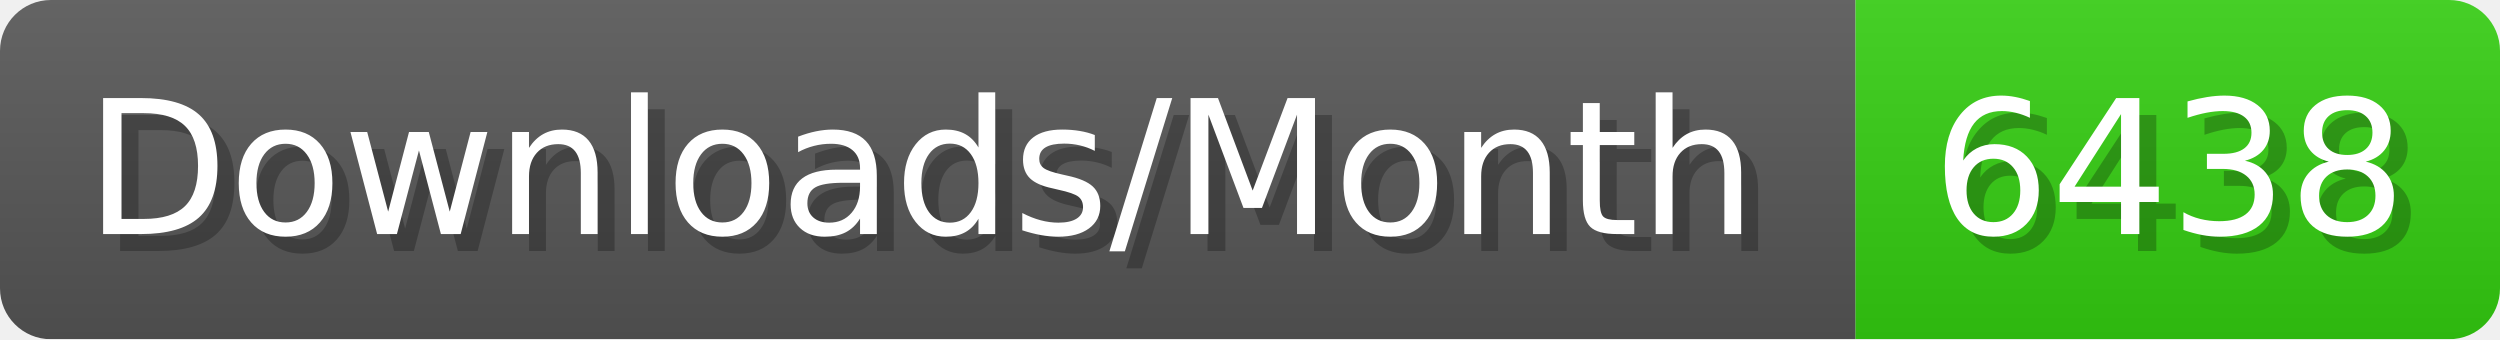
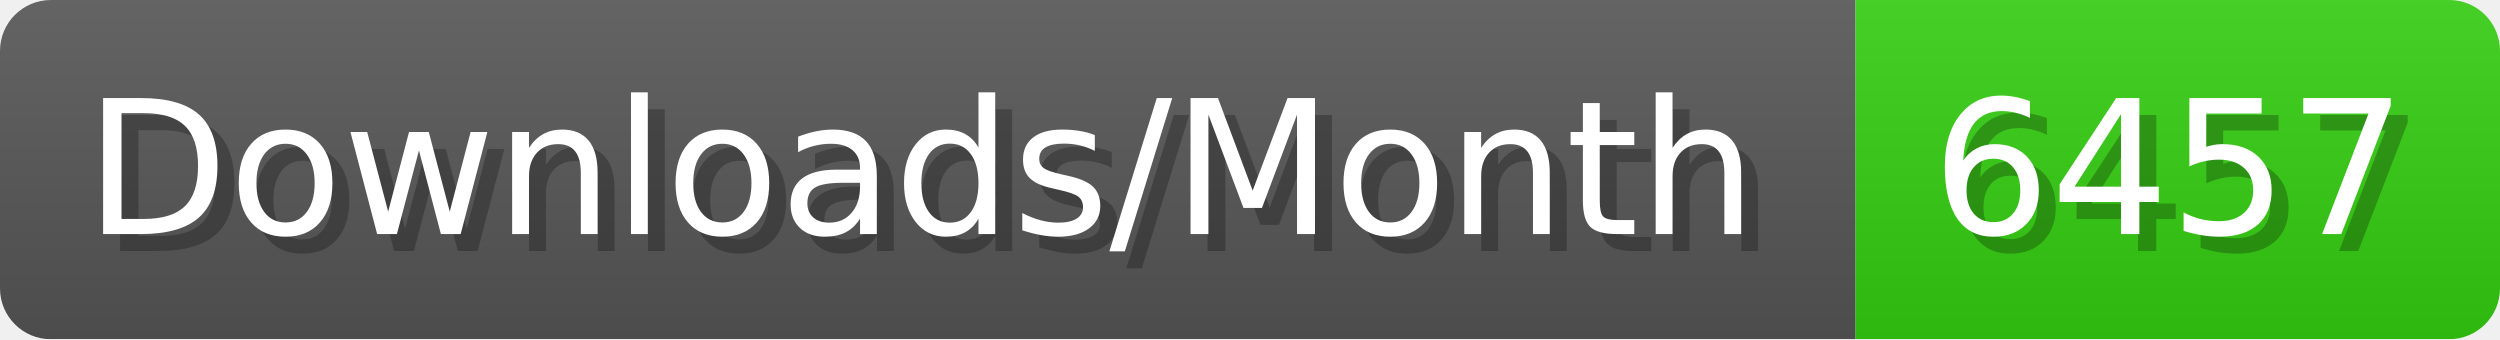
- <svg xmlns="http://www.w3.org/2000/svg" width="147.4" height="20" viewBox="0 0 1474 200" role="img" aria-label="Downloads/Month: 6438">
+ <svg xmlns="http://www.w3.org/2000/svg" width="147.4" height="20" viewBox="0 0 1474 200" role="img" aria-label="Downloads/Month: 6457">
  <linearGradient id="YlXUI" x2="0" y2="100%">
    <stop offset="0" stop-opacity=".1" stop-color="#EEE" />
    <stop offset="1" stop-opacity=".1" />
  </linearGradient>
  <mask id="JHhop">
    <rect width="1474" height="200" rx="30" fill="#FFF" />
  </mask>
  <g mask="url(#JHhop)">
    <rect width="1094" height="200" fill="#555" />
    <rect width="380" height="200" fill="#3C1" x="1094" />
    <rect width="1474" height="200" fill="url(#YlXUI)" />
  </g>
  <g aria-hidden="true" fill="#fff" text-anchor="start" font-family="Verdana,DejaVu Sans,sans-serif" font-size="110">
    <text x="60" y="148" textLength="994" fill="#000" opacity="0.25">Downloads/Month</text>
    <text x="50" y="138" textLength="994">Downloads/Month</text>
-     <text x="1149" y="148" textLength="280" fill="#000" opacity="0.25">6438</text>
-     <text x="1139" y="138" textLength="280">6438</text>
+     <text x="1149" y="148" textLength="280" fill="#000" opacity="0.25">6457</text>
+     <text x="1139" y="138" textLength="280">6457</text>
  </g>
</svg>
